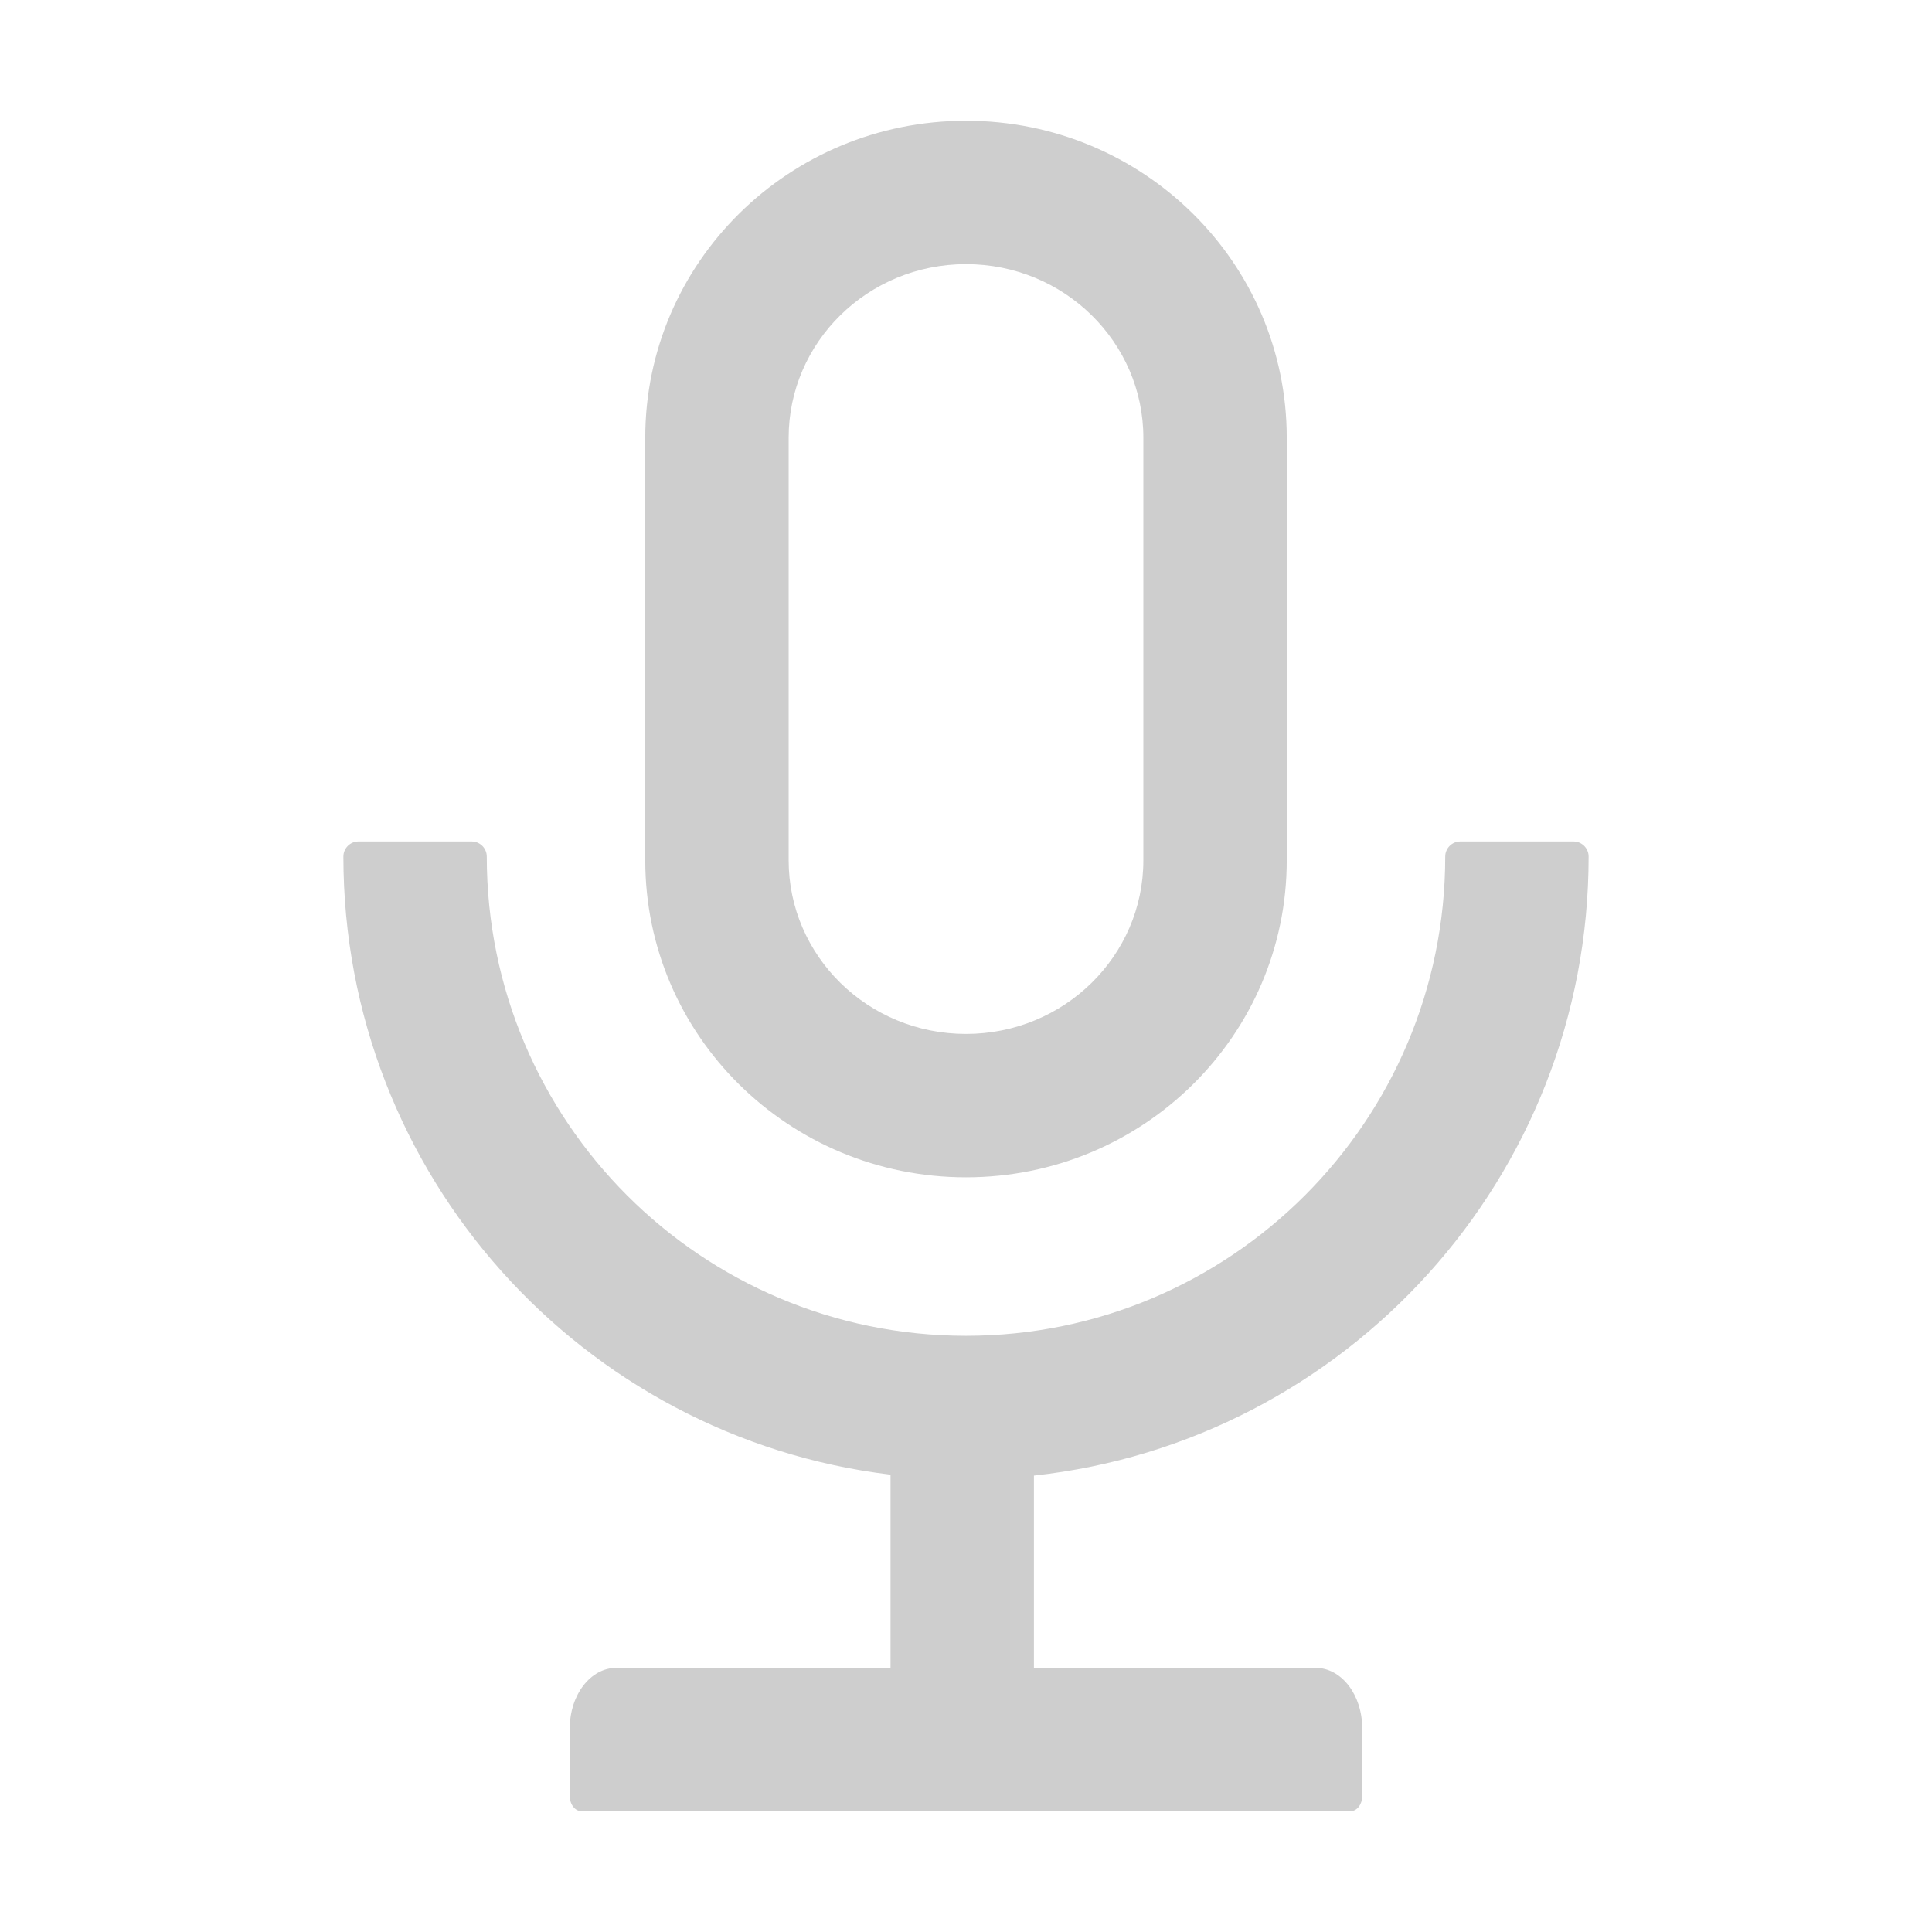
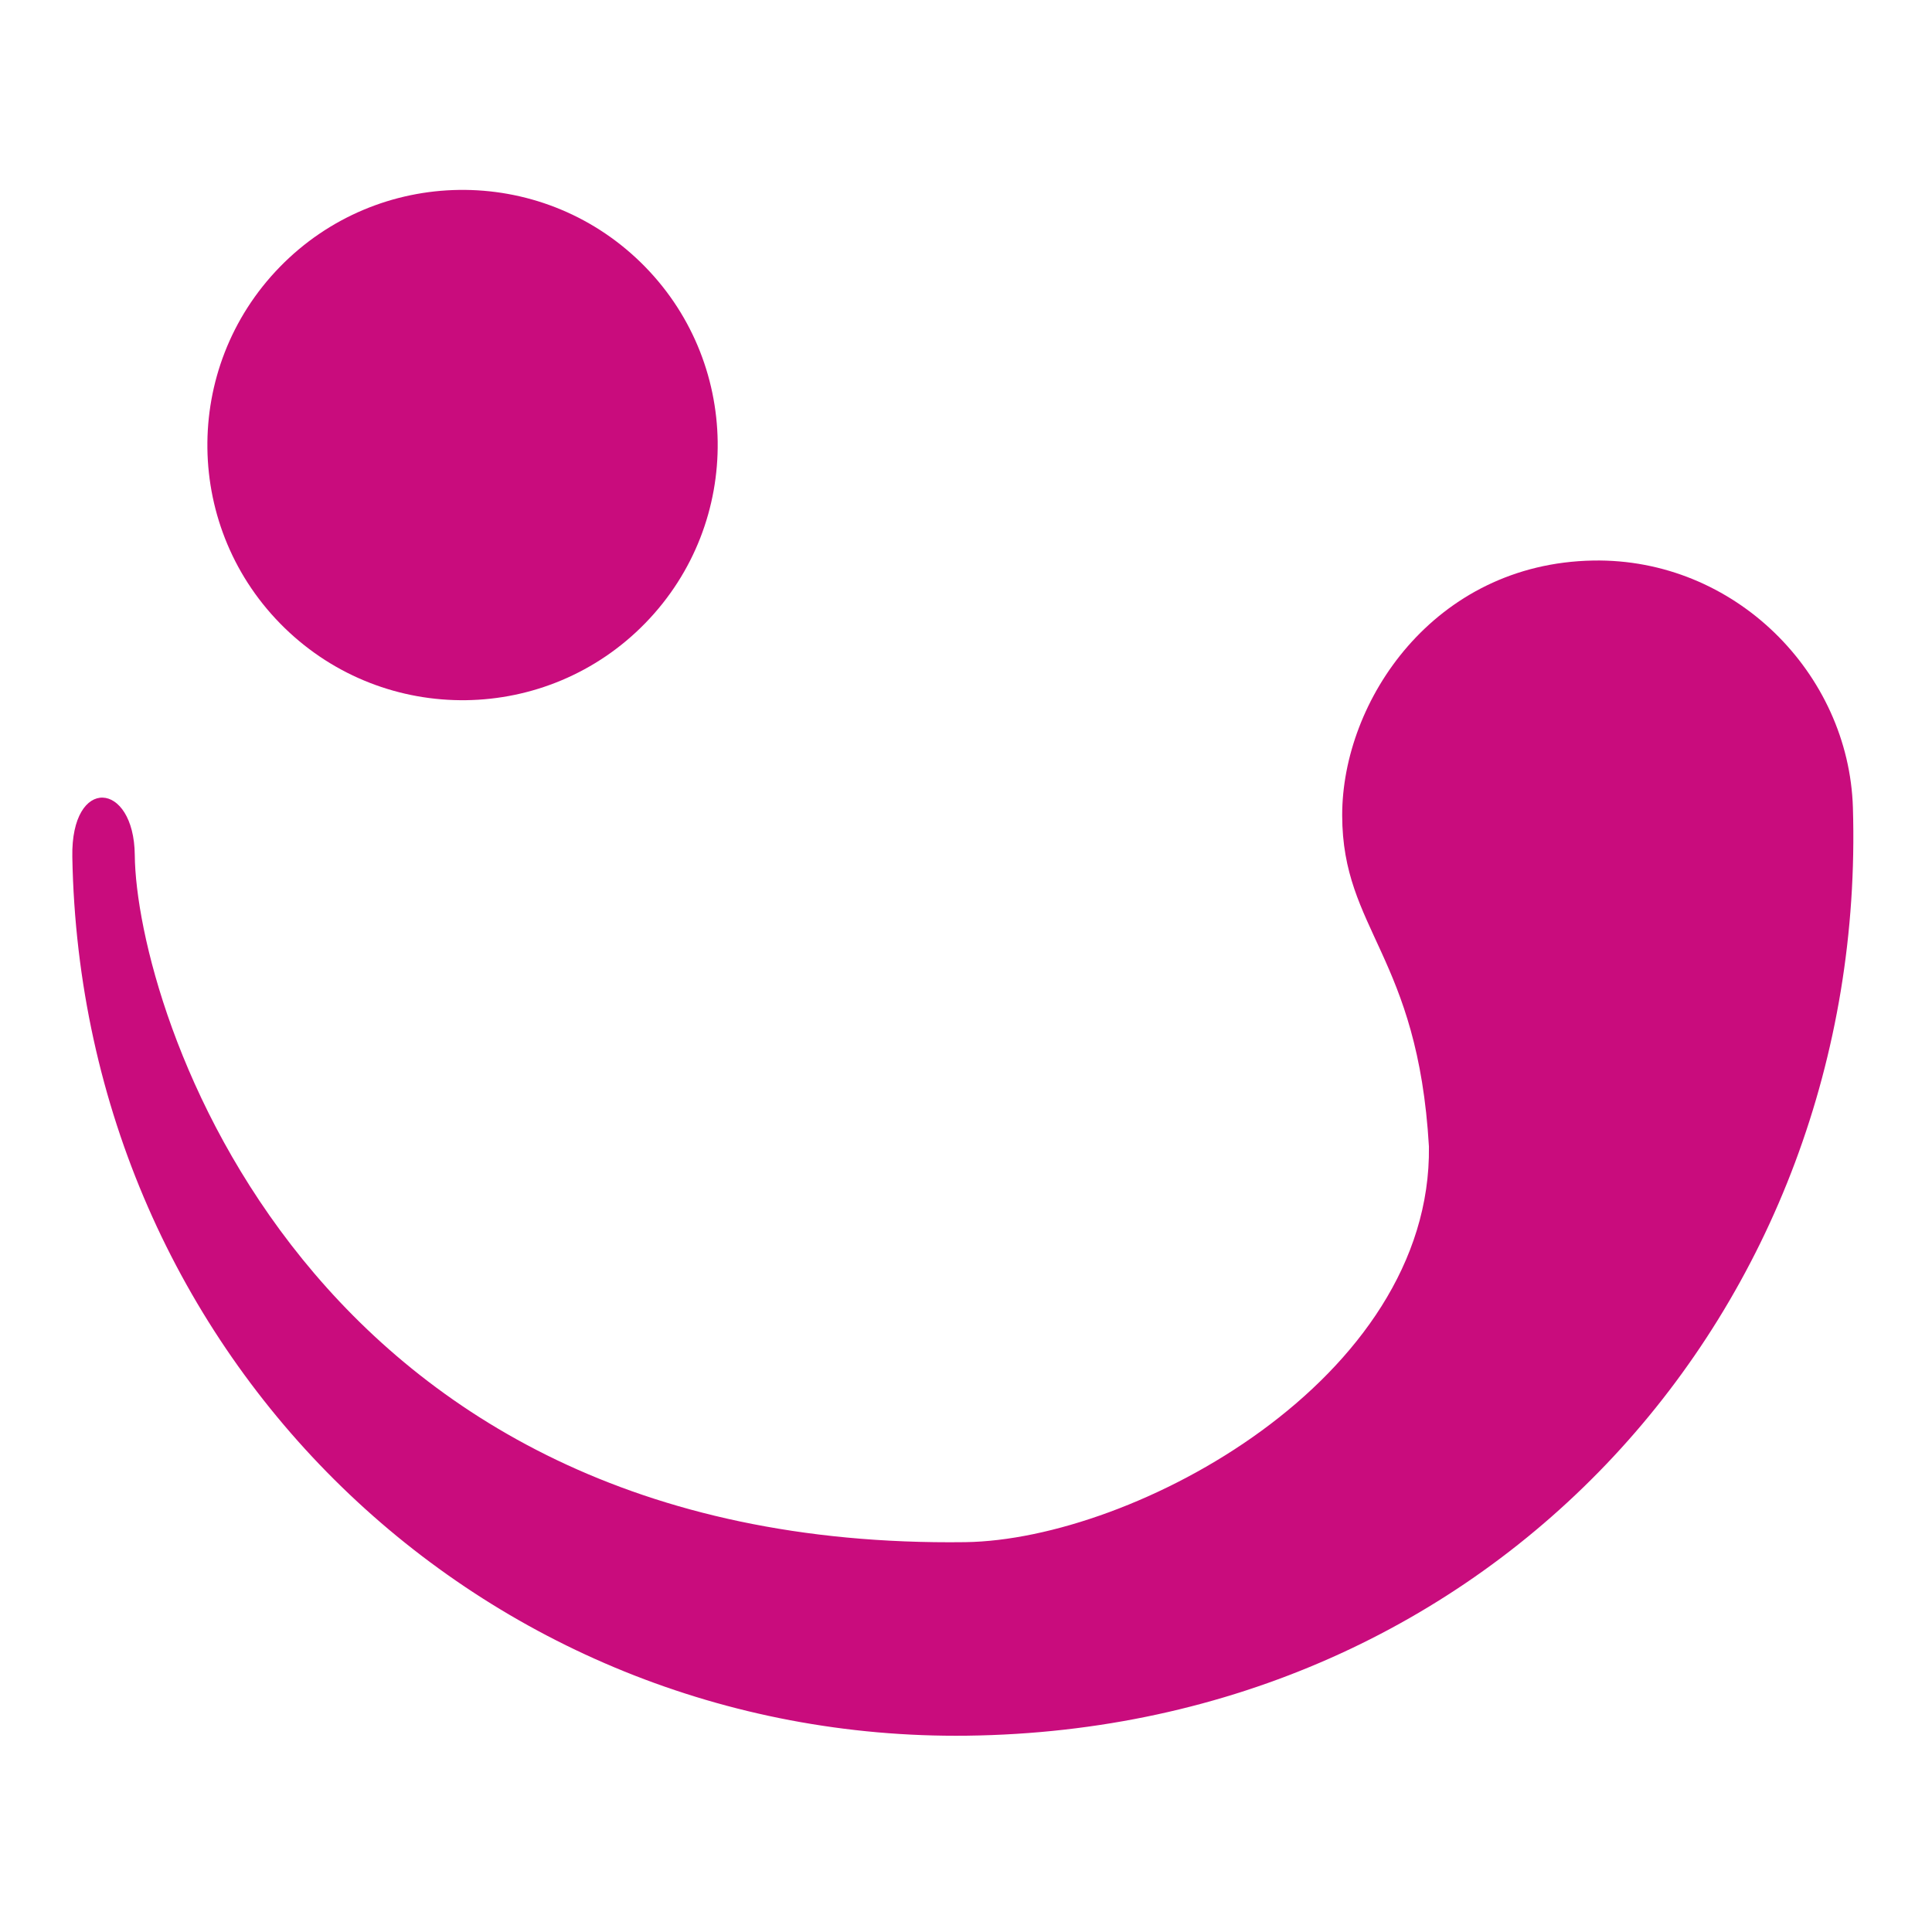
- <svg xmlns="http://www.w3.org/2000/svg" class="svg-icon" style="width: 1em; height: 1em;vertical-align: middle;overflow: hidden;" viewBox="0 0 1024 1024" version="1.1">
-   <path id="path1" fill="rgb(206, 206, 206)" d="M842 454c0-4.4-3.6-8-8-8h-60c-4.4 0-8 3.6-8 8 0 140.3-113.7 254-254 254S258 594.3 258 454c0-4.4-3.6-8-8-8h-60c-4.4 0-8 3.6-8 8 0 168.7 126.6 307.9 290 327.6V884H326.7c-13.7 0-24.7 14.3-24.7 32v36c0 4.4 2.8 8 6.2 8h407.6c3.4 0 6.2-3.6 6.2-8v-36c0-17.7-11-32-24.7-32H548V782.1c165.3-18 294-158 294-328.1z" />
-   <path id="path2" fill="rgb(206, 206, 206)" d="M512 624c93.9 0 170-75.2 170-168V232c0-92.8-76.1-168-170-168s-170 75.2-170 168v224c0 92.8 76.1 168 170 168z m-94-392c0-50.6 41.9-92 94-92s94 41.4 94 92v224c0 50.6-41.9 92-94 92s-94-41.4-94-92V232z" />
+ <svg xmlns="http://www.w3.org/2000/svg" id="atome" width="100%" height="100%" viewBox="0 0 237 237" version="1.1" xml:space="preserve" style="fill-rule:evenodd;clip-rule:evenodd;stroke-linejoin:round;stroke-miterlimit:2;">
+   <g transform="matrix(0.0267056,0,0,0.0267056,18.6376,20.2376)">
+     <g id="shapePath1" transform="matrix(4.16667,0,0,4.16667,-377.307,105.632)">
+       <path d="M629.175,81.832C740.508,190.188 742.921,368.28 634.565,479.613C526.209,590.945 348.116,593.358 236.784,485.002C125.451,376.646 123.038,198.554 231.394,87.221C339.75,-24.111 517.843,-26.524 629.175,81.832Z" style="fill:rgb(201,12,125);" />
+     </g>
+     <g id="shapePath2" transform="matrix(4.16667,0,0,4.16667,-377.307,105.632)">
+       <path d="M1679.33,410.731C1503.98,413.882 1402.52,565.418 1402.72,691.803C1402.91,818.107 1486.13,846.234 1498.35,1056.78C1501.76,1313.32 1173.12,1490.47 987.025,1492.89C257.861,1502.39 73.275,904.061 71.639,735.381C70.841,653.675 1.164,647.648 2.788,737.449C12.787,1291.4 456.109,1712.79 989.247,1706.24C1570.67,1699.09 1982.31,1234 1965.76,683.236C1961.3,534.95 1835.31,407.931 1679.33,410.731Z" style="fill:rgb(201,12,125);" />
+     </g>
+   </g>
</svg>
